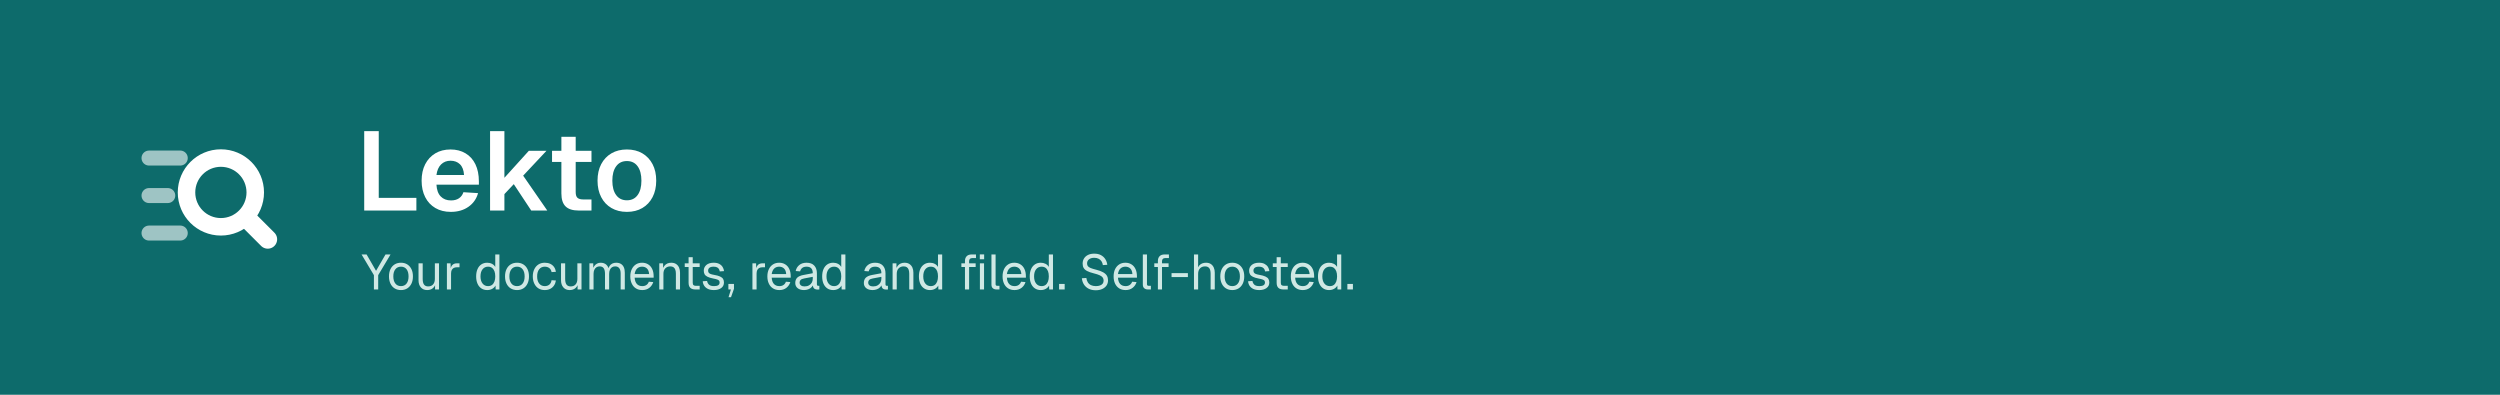
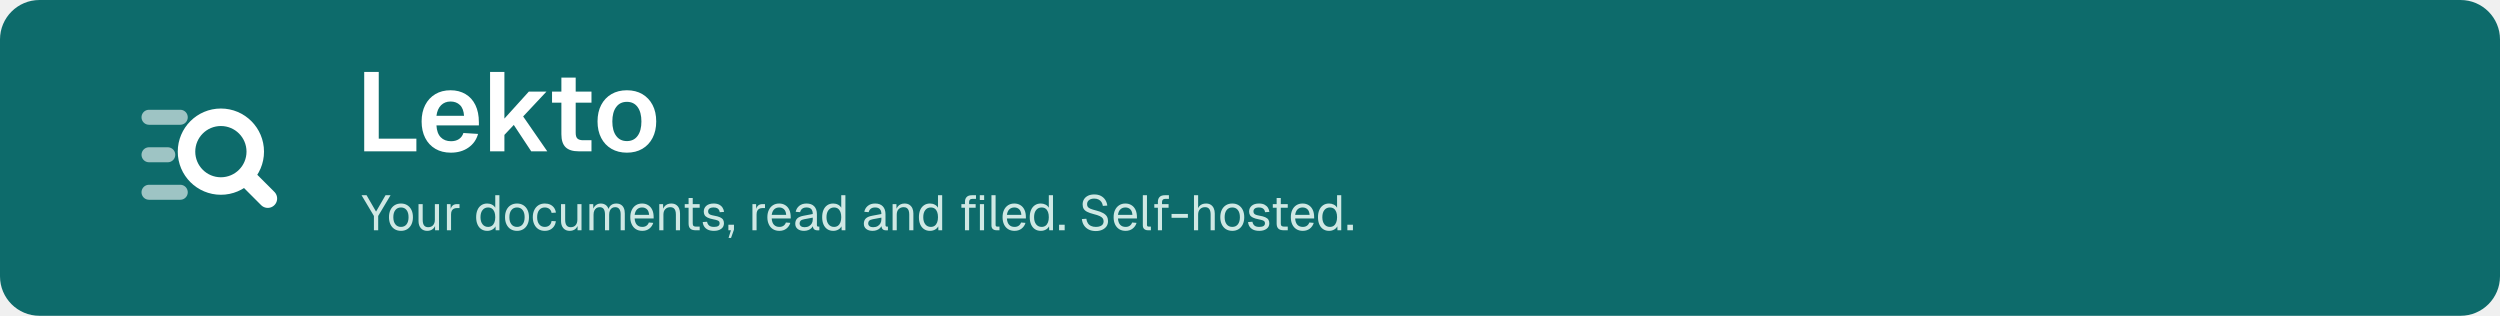
- <svg xmlns="http://www.w3.org/2000/svg" width="760" height="120" viewBox="0 0 760 120" role="img" aria-label="Lekto">
-   <rect width="760" height="120" fill="#0d6b6b" />
-   <g transform="translate(32 30) scale(1.9)" fill="none" stroke="#ffffff" stroke-linecap="round">
+ <svg xmlns="http://www.w3.org/2000/svg" width="760" height="96" viewBox="0 0 760 96" role="img" aria-label="Lekto">
+   <rect width="760" height="96" rx="12" fill="#0d6b6b" />
+   <g transform="translate(32 17.6) scale(1.9)" fill="none" stroke="#ffffff" stroke-linecap="round">
    <path d="M7 9.5H12M7 15.5H10M7 21.5H12" stroke-opacity="0.6" stroke-width="2.4" />
    <circle cx="18.5" cy="15" r="5.5" stroke-width="2.8" />
    <path d="M22.6 19.1L26 22.5" stroke-width="3" />
  </g>
-   <path fill="#ffffff" d="M110.72 64V39.86H115.14V62.63L112.74 60.15H126.58V64ZM137.06 64.41Q134.34 64.41 132.35 63.24Q130.35 62.07 129.26 59.93Q128.17 57.79 128.17 54.92Q128.17 52.05 129.26 49.93Q130.35 47.81 132.33 46.62Q134.3 45.44 136.97 45.44Q139.57 45.44 141.51 46.6Q143.46 47.75 144.52 49.93Q145.58 52.11 145.58 55.16V56.13H132.68Q132.81 58.53 133.99 59.73Q135.16 60.93 137.11 60.93Q138.57 60.93 139.53 60.28Q140.49 59.63 140.88 58.43L145.33 58.71Q144.6 61.34 142.4 62.87Q140.2 64.41 137.06 64.41ZM132.68 53.21H141.07Q140.93 51 139.82 49.93Q138.71 48.86 136.97 48.86Q135.23 48.86 134.09 49.98Q132.95 51.1 132.68 53.21ZM148.98 64V39.86H153.34V54.05L160.77 45.84H166.13L159.04 53.4L166.37 64H161.49L156.19 55.98L153.34 59.01V64ZM175.92 64Q173.21 64 171.94 62.75Q170.66 61.5 170.66 58.8V41.59H175.01V58.38Q175.01 59.66 175.56 60.14Q176.12 60.63 177.25 60.63H179.81V64ZM167.82 49.22V45.84H179.81V49.22ZM190.58 64.41Q187.89 64.41 185.88 63.24Q183.87 62.07 182.76 59.93Q181.65 57.79 181.65 54.92Q181.65 52.03 182.76 49.91Q183.87 47.79 185.88 46.61Q187.89 45.44 190.58 45.44Q193.27 45.44 195.27 46.61Q197.27 47.79 198.38 49.91Q199.49 52.03 199.49 54.92Q199.49 57.79 198.38 59.93Q197.27 62.07 195.27 63.24Q193.27 64.41 190.58 64.41ZM190.58 60.89Q192.68 60.89 193.83 59.31Q194.99 57.74 194.99 54.92Q194.99 52.12 193.83 50.54Q192.68 48.96 190.58 48.96Q188.48 48.96 187.32 50.54Q186.15 52.12 186.15 54.92Q186.15 57.74 187.32 59.31Q188.48 60.89 190.58 60.89Z" />
-   <path fill="#cfe8e4" d="M113.67 88V83.65L109.91 77.35H111.44L114.32 82.33L117.2 77.35H118.73L114.97 83.65V88ZM121.9 88.18Q120.8 88.18 119.97 87.67Q119.15 87.16 118.7 86.22Q118.25 85.28 118.25 84.03Q118.25 82.75 118.7 81.82Q119.15 80.89 119.97 80.38Q120.8 79.87 121.9 79.87Q122.99 79.87 123.81 80.38Q124.62 80.89 125.08 81.82Q125.53 82.75 125.53 84.03Q125.53 85.28 125.08 86.22Q124.62 87.16 123.81 87.67Q122.99 88.18 121.9 88.18ZM121.9 86.98Q122.99 86.98 123.6 86.19Q124.2 85.41 124.2 84.03Q124.2 82.64 123.6 81.86Q122.99 81.07 121.9 81.07Q120.8 81.07 120.19 81.86Q119.57 82.64 119.57 84.03Q119.57 85.41 120.19 86.19Q120.8 86.98 121.9 86.98ZM129.84 88.18Q128.66 88.18 127.95 87.38Q127.23 86.58 127.23 85.17V80.05H128.5V84.82Q128.5 85.97 128.91 86.52Q129.32 87.07 130.17 87.07Q131.12 87.07 131.66 86.46Q132.2 85.86 132.2 84.79V80.05H133.46V88H132.26V86.03L132.45 86.14Q132.22 87.11 131.54 87.65Q130.87 88.18 129.84 88.18ZM135.86 88V80.05H136.97L137.03 82.06L136.91 82.02Q137.06 81 137.56 80.52Q138.06 80.05 138.91 80.05H139.69V81.25H138.92Q138.32 81.25 137.92 81.47Q137.53 81.69 137.32 82.11Q137.12 82.54 137.12 83.2V88ZM148.12 88.18Q147.08 88.18 146.32 87.67Q145.56 87.16 145.16 86.23Q144.75 85.3 144.75 84.03Q144.75 82.75 145.16 81.82Q145.56 80.89 146.32 80.38Q147.08 79.87 148.12 79.87Q148.91 79.87 149.57 80.21Q150.23 80.55 150.56 81.16V77.35H151.82V88H150.68L150.63 86.8Q150.31 87.44 149.63 87.81Q148.95 88.18 148.12 88.18ZM148.37 86.98Q149.07 86.98 149.56 86.62Q150.05 86.26 150.31 85.59Q150.56 84.92 150.56 84.03Q150.56 83.09 150.31 82.44Q150.05 81.78 149.56 81.42Q149.07 81.07 148.37 81.07Q147.32 81.07 146.7 81.86Q146.07 82.64 146.07 84.03Q146.07 85.39 146.7 86.19Q147.32 86.98 148.37 86.98ZM157.18 88.18Q156.08 88.18 155.25 87.67Q154.43 87.16 153.98 86.22Q153.53 85.28 153.53 84.03Q153.53 82.75 153.98 81.82Q154.43 80.89 155.25 80.38Q156.08 79.87 157.18 79.87Q158.27 79.87 159.09 80.38Q159.91 80.89 160.36 81.82Q160.81 82.75 160.81 84.03Q160.81 85.28 160.36 86.22Q159.91 87.16 159.09 87.67Q158.27 88.18 157.18 88.18ZM157.18 86.98Q158.27 86.98 158.88 86.19Q159.49 85.41 159.49 84.03Q159.49 82.64 158.88 81.86Q158.27 81.07 157.18 81.07Q156.08 81.07 155.47 81.86Q154.85 82.64 154.85 84.03Q154.85 85.41 155.47 86.19Q156.08 86.98 157.18 86.98ZM165.62 88.18Q164.51 88.18 163.69 87.67Q162.88 87.16 162.43 86.22Q161.97 85.28 161.97 84.03Q161.97 82.77 162.43 81.84Q162.88 80.91 163.69 80.39Q164.51 79.87 165.62 79.87Q166.53 79.87 167.25 80.19Q167.96 80.52 168.41 81.13Q168.86 81.75 169 82.63L167.68 82.72Q167.54 81.92 166.99 81.5Q166.43 81.07 165.62 81.07Q164.53 81.07 163.91 81.86Q163.29 82.64 163.29 84.03Q163.29 85.41 163.91 86.19Q164.53 86.98 165.62 86.98Q166.43 86.98 166.99 86.53Q167.54 86.08 167.68 85.18L169 85.27Q168.86 86.16 168.41 86.81Q167.96 87.46 167.25 87.82Q166.53 88.18 165.62 88.18ZM173.16 88.18Q171.98 88.18 171.27 87.38Q170.55 86.58 170.55 85.17V80.05H171.81V84.82Q171.81 85.97 172.23 86.52Q172.64 87.07 173.49 87.07Q174.44 87.07 174.98 86.46Q175.52 85.86 175.52 84.79V80.05H176.78V88H175.58V86.03L175.77 86.14Q175.53 87.11 174.86 87.65Q174.19 88.18 173.16 88.18ZM179.18 88V80.05H180.34L180.38 82.06L180.2 82Q180.34 81.34 180.67 80.87Q181.01 80.39 181.51 80.13Q182 79.87 182.6 79.87Q183.64 79.87 184.29 80.44Q184.94 81.01 185.11 82.03L184.87 82.02Q184.99 81.33 185.31 80.85Q185.63 80.38 186.14 80.12Q186.65 79.87 187.31 79.87Q188.17 79.87 188.75 80.22Q189.34 80.58 189.64 81.25Q189.94 81.92 189.94 82.89V88H188.68V83.16Q188.68 82.08 188.25 81.53Q187.84 80.98 187.01 80.98Q186.46 80.98 186.04 81.25Q185.63 81.52 185.41 82.02Q185.18 82.53 185.18 83.25V88H183.92V83.25Q183.92 82.18 183.55 81.58Q183.17 80.98 182.29 80.98Q181.73 80.98 181.32 81.25Q180.91 81.52 180.67 82.03Q180.44 82.54 180.44 83.25V88ZM195.26 88.18Q194.13 88.18 193.32 87.67Q192.5 87.16 192.06 86.22Q191.61 85.28 191.61 84.03Q191.61 82.77 192.06 81.84Q192.5 80.91 193.3 80.39Q194.1 79.87 195.2 79.87Q196.23 79.87 197.03 80.36Q197.82 80.84 198.27 81.78Q198.71 82.7 198.71 84.04V84.42H192.93Q193.01 85.69 193.62 86.34Q194.22 86.98 195.26 86.98Q196.04 86.98 196.54 86.61Q197.04 86.25 197.24 85.64L198.59 85.75Q198.27 86.81 197.4 87.5Q196.52 88.18 195.26 88.18ZM192.93 83.31H197.33Q197.24 82.15 196.66 81.61Q196.08 81.07 195.2 81.07Q194.28 81.07 193.69 81.63Q193.1 82.19 192.93 83.31ZM200.42 88V80.05H201.57L201.62 82.08L201.47 81.94Q201.62 81.23 202 80.78Q202.37 80.32 202.9 80.09Q203.44 79.87 204.05 79.87Q204.97 79.87 205.56 80.28Q206.15 80.68 206.44 81.36Q206.73 82.05 206.73 82.89V88H205.47V83.25Q205.47 82.51 205.3 82.01Q205.13 81.5 204.75 81.24Q204.38 80.98 203.78 80.98Q202.87 80.98 202.27 81.56Q201.68 82.14 201.68 83.25V88ZM211.44 88Q210.36 88 209.85 87.5Q209.33 87.01 209.33 85.96V78.19H210.59V85.93Q210.59 86.47 210.83 86.68Q211.07 86.89 211.56 86.89H212.7V88ZM208.16 81.16V80.05H212.7V81.16ZM217.07 88.18Q215.97 88.18 215.23 87.84Q214.49 87.49 214.09 86.88Q213.69 86.28 213.63 85.5L214.95 85.41Q215.07 86.12 215.55 86.55Q216.02 86.98 217.07 86.98Q217.88 86.98 218.32 86.72Q218.76 86.45 218.76 85.87Q218.76 85.56 218.62 85.34Q218.48 85.14 218.06 84.98Q217.64 84.82 216.83 84.67Q215.72 84.46 215.09 84.14Q214.46 83.83 214.2 83.38Q213.95 82.93 213.95 82.3Q213.95 81.23 214.74 80.55Q215.53 79.87 216.97 79.87Q218.01 79.87 218.68 80.24Q219.35 80.61 219.69 81.19Q220.04 81.78 220.11 82.42L218.79 82.51Q218.76 82.14 218.57 81.81Q218.38 81.47 217.99 81.27Q217.59 81.07 216.94 81.07Q216.08 81.07 215.67 81.4Q215.27 81.73 215.27 82.24Q215.27 82.63 215.43 82.88Q215.59 83.12 215.98 83.28Q216.38 83.44 217.07 83.56Q218.24 83.75 218.9 84.06Q219.56 84.36 219.82 84.8Q220.08 85.24 220.08 85.87Q220.08 86.97 219.24 87.57Q218.39 88.18 217.07 88.18ZM221.48 90.34 222.2 88H221.43V86.31H223.13V87.79L222.23 90.34ZM228.74 88V80.05H229.85L229.91 82.06L229.79 82.02Q229.94 81 230.44 80.52Q230.94 80.05 231.78 80.05H232.56V81.25H231.8Q231.2 81.25 230.8 81.47Q230.41 81.69 230.2 82.11Q230 82.54 230 83.2V88ZM236.93 88.18Q235.81 88.18 234.99 87.67Q234.17 87.16 233.73 86.22Q233.28 85.28 233.28 84.03Q233.28 82.77 233.73 81.84Q234.17 80.91 234.97 80.39Q235.78 79.87 236.87 79.87Q237.91 79.87 238.7 80.36Q239.5 80.84 239.94 81.78Q240.38 82.7 240.38 84.04V84.42H234.6Q234.68 85.69 235.29 86.34Q235.9 86.98 236.93 86.98Q237.71 86.98 238.21 86.61Q238.72 86.25 238.91 85.64L240.26 85.75Q239.94 86.81 239.07 87.5Q238.19 88.18 236.93 88.18ZM234.6 83.31H239Q238.91 82.15 238.33 81.61Q237.75 81.07 236.87 81.07Q235.96 81.07 235.36 81.63Q234.77 82.19 234.6 83.31ZM244.44 88.18Q243.22 88.18 242.49 87.61Q241.76 87.04 241.76 86.02Q241.76 85 242.36 84.41Q242.96 83.83 244.26 83.59L247.08 83.06Q247.08 82.06 246.61 81.56Q246.14 81.07 245.19 81.07Q244.37 81.07 243.89 81.44Q243.41 81.81 243.23 82.5L241.89 82.39Q242.12 81.27 242.98 80.57Q243.84 79.87 245.19 79.87Q246.72 79.87 247.53 80.73Q248.34 81.59 248.34 83.11V86.39Q248.34 86.67 248.44 86.78Q248.54 86.89 248.76 86.89H249.08V88Q249.02 88.02 248.88 88.02Q248.75 88.03 248.6 88.03Q248.06 88.03 247.72 87.86Q247.38 87.69 247.23 87.32Q247.08 86.95 247.08 86.35L247.23 86.38Q247.13 86.89 246.72 87.3Q246.32 87.72 245.72 87.95Q245.12 88.18 244.44 88.18ZM244.56 87.07Q245.36 87.07 245.92 86.76Q246.48 86.45 246.78 85.92Q247.08 85.39 247.08 84.73V84.16L244.5 84.64Q243.69 84.79 243.39 85.1Q243.08 85.41 243.08 85.9Q243.08 86.45 243.48 86.76Q243.88 87.07 244.56 87.07ZM253.3 88.18Q252.26 88.18 251.5 87.67Q250.75 87.16 250.34 86.23Q249.94 85.3 249.94 84.03Q249.94 82.75 250.34 81.82Q250.75 80.89 251.5 80.38Q252.26 79.87 253.3 79.87Q254.09 79.87 254.75 80.21Q255.41 80.55 255.74 81.16V77.35H257V88H255.86L255.81 86.8Q255.49 87.44 254.81 87.81Q254.13 88.18 253.3 88.18ZM253.55 86.98Q254.25 86.98 254.74 86.62Q255.23 86.26 255.49 85.59Q255.74 84.92 255.74 84.03Q255.74 83.09 255.49 82.44Q255.23 81.78 254.74 81.42Q254.25 81.07 253.55 81.07Q252.5 81.07 251.88 81.86Q251.25 82.64 251.25 84.03Q251.25 85.39 251.88 86.19Q252.5 86.98 253.55 86.98ZM265.3 88.18Q264.06 88.18 263.34 87.61Q262.61 87.04 262.61 86.02Q262.61 85 263.21 84.41Q263.81 83.83 265.12 83.59L267.94 83.06Q267.94 82.06 267.46 81.56Q266.99 81.07 266.05 81.07Q265.22 81.07 264.74 81.44Q264.26 81.81 264.08 82.5L262.75 82.39Q262.97 81.27 263.83 80.57Q264.69 79.87 266.05 79.87Q267.57 79.87 268.38 80.73Q269.19 81.59 269.19 83.11V86.39Q269.19 86.67 269.29 86.78Q269.39 86.89 269.62 86.89H269.93V88Q269.87 88.02 269.74 88.02Q269.6 88.03 269.45 88.03Q268.91 88.03 268.57 87.86Q268.24 87.69 268.09 87.32Q267.94 86.95 267.94 86.35L268.08 86.38Q267.98 86.89 267.57 87.3Q267.17 87.72 266.57 87.95Q265.97 88.18 265.3 88.18ZM265.41 87.07Q266.21 87.07 266.77 86.76Q267.33 86.45 267.63 85.92Q267.94 85.39 267.94 84.73V84.16L265.35 84.64Q264.55 84.79 264.24 85.1Q263.93 85.41 263.93 85.9Q263.93 86.45 264.33 86.76Q264.72 87.07 265.41 87.07ZM271.35 88V80.05H272.51L272.55 82.08L272.4 81.94Q272.55 81.23 272.93 80.78Q273.3 80.32 273.84 80.09Q274.37 79.87 274.98 79.87Q275.9 79.87 276.49 80.28Q277.08 80.68 277.38 81.36Q277.67 82.05 277.67 82.89V88H276.41V83.25Q276.41 82.51 276.24 82.01Q276.06 81.5 275.69 81.24Q275.31 80.98 274.71 80.98Q273.8 80.98 273.21 81.56Q272.61 82.14 272.61 83.25V88ZM282.71 88.18Q281.68 88.18 280.92 87.67Q280.16 87.16 279.75 86.23Q279.35 85.3 279.35 84.03Q279.35 82.75 279.75 81.82Q280.16 80.89 280.92 80.38Q281.68 79.87 282.71 79.87Q283.5 79.87 284.16 80.21Q284.82 80.55 285.15 81.16V77.35H286.42V88H285.27L285.23 86.8Q284.9 87.44 284.23 87.81Q283.55 88.18 282.71 88.18ZM282.96 86.98Q283.67 86.98 284.16 86.62Q284.64 86.26 284.9 85.59Q285.15 84.92 285.15 84.03Q285.15 83.09 284.9 82.44Q284.64 81.78 284.16 81.42Q283.67 81.07 282.96 81.07Q281.92 81.07 281.29 81.86Q280.67 82.64 280.67 84.03Q280.67 85.39 281.29 86.19Q281.92 86.98 282.96 86.98ZM293.35 88V79.33Q293.35 78.44 293.86 77.9Q294.37 77.35 295.44 77.35H296.7V78.46H295.54Q295.07 78.46 294.84 78.72Q294.61 78.97 294.61 79.42V88ZM292.26 81.16V80.05H296.6V81.16ZM297.89 88V80.05H299.15V88ZM297.86 78.81V77.34H299.18V78.81ZM302.96 88Q302.27 88 301.83 87.64Q301.4 87.28 301.4 86.5V77.35H302.66V86.39Q302.66 86.64 302.79 86.76Q302.91 86.89 303.15 86.89H303.84V88ZM308.42 88.18Q307.3 88.18 306.48 87.67Q305.66 87.16 305.22 86.22Q304.78 85.28 304.78 84.03Q304.78 82.77 305.22 81.84Q305.66 80.91 306.46 80.39Q307.26 79.87 308.36 79.87Q309.39 79.87 310.19 80.36Q310.99 80.84 311.43 81.78Q311.87 82.7 311.87 84.04V84.42H306.1Q306.17 85.69 306.78 86.34Q307.38 86.98 308.42 86.98Q309.2 86.98 309.7 86.61Q310.2 86.25 310.4 85.64L311.75 85.75Q311.44 86.81 310.56 87.5Q309.68 88.18 308.42 88.18ZM306.1 83.31H310.49Q310.4 82.15 309.82 81.61Q309.25 81.07 308.36 81.07Q307.44 81.07 306.85 81.63Q306.26 82.19 306.1 83.31ZM316.4 88.18Q315.37 88.18 314.61 87.67Q313.85 87.16 313.45 86.23Q313.04 85.3 313.04 84.03Q313.04 82.75 313.45 81.82Q313.85 80.89 314.61 80.38Q315.37 79.87 316.4 79.87Q317.19 79.87 317.86 80.21Q318.51 80.55 318.84 81.16V77.35H320.11V88H318.96L318.92 86.8Q318.59 87.44 317.91 87.81Q317.24 88.18 316.4 88.18ZM316.65 86.98Q317.36 86.98 317.85 86.62Q318.33 86.26 318.59 85.59Q318.84 84.92 318.84 84.03Q318.84 83.09 318.59 82.44Q318.33 81.78 317.85 81.42Q317.36 81.07 316.65 81.07Q315.61 81.07 314.98 81.86Q314.36 82.64 314.36 84.03Q314.36 85.39 314.98 86.19Q315.61 86.98 316.65 86.98ZM321.96 88V86.31H323.66V88ZM333.11 88.24Q331.88 88.24 330.97 87.78Q330.05 87.31 329.52 86.49Q328.99 85.67 328.89 84.59L330.25 84.5Q330.35 85.3 330.71 85.85Q331.07 86.41 331.68 86.69Q332.28 86.98 333.14 86.98Q333.89 86.98 334.41 86.78Q334.94 86.59 335.22 86.22Q335.5 85.84 335.5 85.3Q335.5 84.81 335.26 84.42Q335.03 84.04 334.38 83.72Q333.72 83.39 332.45 83.08Q331.22 82.77 330.49 82.39Q329.76 82.02 329.44 81.47Q329.12 80.94 329.12 80.14Q329.12 79.24 329.55 78.56Q329.97 77.88 330.77 77.49Q331.56 77.11 332.66 77.11Q333.83 77.11 334.67 77.55Q335.51 78 336 78.76Q336.5 79.53 336.62 80.5L335.27 80.59Q335.18 79.94 334.86 79.44Q334.53 78.94 333.98 78.66Q333.43 78.37 332.63 78.37Q331.64 78.37 331.05 78.84Q330.47 79.31 330.47 80.08Q330.47 80.58 330.7 80.9Q330.94 81.22 331.53 81.47Q332.13 81.72 333.26 82Q334.59 82.33 335.38 82.79Q336.17 83.25 336.51 83.84Q336.84 84.44 336.84 85.21Q336.84 86.14 336.37 86.82Q335.88 87.5 335.04 87.87Q334.2 88.24 333.11 88.24ZM342.19 88.18Q341.06 88.18 340.24 87.67Q339.43 87.16 338.98 86.22Q338.54 85.28 338.54 84.03Q338.54 82.77 338.98 81.84Q339.43 80.91 340.23 80.39Q341.03 79.87 342.12 79.87Q343.16 79.87 343.95 80.36Q344.75 80.84 345.19 81.78Q345.63 82.7 345.63 84.04V84.42H339.86Q339.94 85.69 340.54 86.34Q341.15 86.98 342.19 86.98Q342.96 86.98 343.47 86.61Q343.97 86.25 344.17 85.64L345.51 85.75Q345.2 86.81 344.32 87.5Q343.44 88.18 342.19 88.18ZM339.86 83.31H344.25Q344.17 82.15 343.59 81.61Q343.01 81.07 342.12 81.07Q341.21 81.07 340.62 81.63Q340.02 82.19 339.86 83.31ZM348.98 88Q348.29 88 347.86 87.64Q347.42 87.28 347.42 86.5V77.35H348.68V86.39Q348.68 86.64 348.81 86.76Q348.94 86.89 349.18 86.89H349.87V88ZM352 88V79.33Q352 78.44 352.5 77.9Q353.01 77.35 354.09 77.35H355.35V78.46H354.19Q353.72 78.46 353.49 78.72Q353.25 78.97 353.25 79.42V88ZM350.91 81.16V80.05H355.25V81.16ZM356.15 84.22V83.03H361.12V84.22ZM362.97 88V77.35H364.23V81.81L364.08 81.78Q364.23 81.11 364.59 80.69Q364.95 80.28 365.48 80.07Q366 79.87 366.63 79.87Q367.49 79.87 368.08 80.25Q368.67 80.64 368.98 81.32Q369.29 82 369.29 82.89V88H368.03V83.25Q368.03 82.09 367.62 81.53Q367.2 80.98 366.36 80.98Q365.4 80.98 364.82 81.56Q364.23 82.15 364.23 83.26V88ZM374.62 88.18Q373.52 88.18 372.69 87.67Q371.87 87.16 371.42 86.22Q370.97 85.28 370.97 84.03Q370.97 82.75 371.42 81.82Q371.87 80.89 372.69 80.38Q373.52 79.87 374.62 79.87Q375.71 79.87 376.53 80.38Q377.35 80.89 377.8 81.82Q378.25 82.75 378.25 84.03Q378.25 85.28 377.8 86.22Q377.35 87.16 376.53 87.67Q375.71 88.18 374.62 88.18ZM374.62 86.98Q375.71 86.98 376.32 86.19Q376.93 85.41 376.93 84.03Q376.93 82.64 376.32 81.86Q375.71 81.07 374.62 81.07Q373.52 81.07 372.9 81.86Q372.29 82.64 372.29 84.03Q372.29 85.41 372.9 86.19Q373.52 86.98 374.62 86.98ZM382.85 88.18Q381.75 88.18 381.01 87.84Q380.27 87.49 379.87 86.88Q379.48 86.28 379.42 85.5L380.74 85.41Q380.86 86.12 381.33 86.55Q381.8 86.98 382.85 86.98Q383.66 86.98 384.1 86.72Q384.55 86.45 384.55 85.87Q384.55 85.56 384.4 85.34Q384.26 85.14 383.84 84.98Q383.42 84.82 382.61 84.67Q381.5 84.46 380.87 84.14Q380.24 83.83 379.99 83.38Q379.73 82.93 379.73 82.3Q379.73 81.23 380.52 80.55Q381.31 79.87 382.75 79.87Q383.8 79.87 384.46 80.24Q385.13 80.61 385.48 81.19Q385.82 81.78 385.89 82.42L384.57 82.51Q384.55 82.14 384.35 81.81Q384.15 81.47 383.76 81.27Q383.38 81.07 382.71 81.07Q381.86 81.07 381.46 81.4Q381.05 81.73 381.05 82.24Q381.05 82.63 381.21 82.88Q381.37 83.12 381.76 83.28Q382.16 83.44 382.85 83.56Q384.02 83.75 384.68 84.06Q385.34 84.36 385.6 84.8Q385.87 85.24 385.87 85.87Q385.87 86.97 385.02 87.57Q384.17 88.18 382.85 88.18ZM390.22 88Q389.13 88 388.62 87.5Q388.1 87.01 388.1 85.96V78.19H389.36V85.93Q389.36 86.47 389.6 86.68Q389.84 86.89 390.34 86.89H391.48V88ZM386.93 81.16V80.05H391.48V81.16ZM396.05 88.18Q394.93 88.18 394.11 87.67Q393.29 87.16 392.85 86.22Q392.41 85.28 392.41 84.03Q392.41 82.77 392.85 81.84Q393.29 80.91 394.09 80.39Q394.89 79.87 395.99 79.87Q397.02 79.87 397.82 80.36Q398.62 80.84 399.06 81.78Q399.5 82.7 399.5 84.04V84.42H393.73Q393.8 85.69 394.41 86.34Q395.01 86.98 396.05 86.98Q396.83 86.98 397.33 86.61Q397.83 86.25 398.03 85.64L399.38 85.75Q399.06 86.81 398.19 87.5Q397.31 88.18 396.05 88.18ZM393.73 83.31H398.12Q398.03 82.15 397.45 81.61Q396.88 81.07 395.99 81.07Q395.07 81.07 394.48 81.63Q393.89 82.19 393.73 83.31ZM404.03 88.18Q403 88.18 402.24 87.67Q401.48 87.16 401.08 86.23Q400.67 85.3 400.67 84.03Q400.67 82.75 401.08 81.82Q401.48 80.89 402.24 80.38Q403 79.87 404.03 79.87Q404.82 79.87 405.49 80.21Q406.14 80.55 406.47 81.16V77.35H407.74V88H406.59L406.55 86.8Q406.22 87.44 405.54 87.81Q404.87 88.18 404.03 88.18ZM404.28 86.98Q404.99 86.98 405.48 86.62Q405.96 86.26 406.22 85.59Q406.47 84.92 406.47 84.03Q406.47 83.09 406.22 82.44Q405.96 81.78 405.48 81.42Q404.99 81.07 404.28 81.07Q403.24 81.07 402.61 81.86Q401.99 82.64 401.99 84.03Q401.99 85.39 402.61 86.19Q403.24 86.98 404.28 86.98ZM409.6 88V86.31H411.29V88Z" />
+   <path fill="#ffffff" d="M110.72 46V21.86H115.14V44.63L112.74 42.15H126.58V46ZM137.06 46.41Q134.34 46.41 132.35 45.24Q130.35 44.07 129.26 41.93Q128.17 39.79 128.17 36.92Q128.17 34.05 129.26 31.93Q130.35 29.81 132.33 28.62Q134.3 27.44 136.97 27.44Q139.57 27.44 141.51 28.6Q143.46 29.75 144.52 31.93Q145.58 34.11 145.58 37.16V38.13H132.68Q132.81 40.53 133.99 41.73Q135.16 42.93 137.11 42.93Q138.57 42.93 139.53 42.28Q140.49 41.63 140.88 40.43L145.33 40.71Q144.6 43.34 142.4 44.87Q140.2 46.41 137.06 46.41ZM132.68 35.21H141.07Q140.93 33 139.82 31.93Q138.71 30.86 136.97 30.86Q135.23 30.86 134.09 31.98Q132.95 33.1 132.68 35.21ZM148.98 46V21.86H153.34V36.05L160.77 27.84H166.13L159.04 35.4L166.37 46H161.49L156.19 37.98L153.34 41.01V46ZM175.92 46Q173.21 46 171.94 44.75Q170.66 43.5 170.66 40.8V23.59H175.01V40.38Q175.01 41.66 175.56 42.14Q176.12 42.63 177.25 42.63H179.81V46ZM167.82 31.22V27.84H179.81V31.22ZM190.58 46.41Q187.89 46.41 185.88 45.24Q183.87 44.07 182.76 41.93Q181.65 39.79 181.65 36.92Q181.65 34.03 182.76 31.91Q183.87 29.79 185.88 28.61Q187.89 27.44 190.58 27.44Q193.27 27.44 195.27 28.61Q197.27 29.79 198.38 31.91Q199.49 34.03 199.49 36.92Q199.49 39.79 198.38 41.93Q197.27 44.07 195.27 45.24Q193.27 46.41 190.58 46.41ZM190.58 42.89Q192.68 42.89 193.83 41.31Q194.99 39.74 194.99 36.92Q194.99 34.12 193.83 32.54Q192.68 30.96 190.58 30.96Q188.48 30.96 187.32 32.54Q186.15 34.12 186.15 36.92Q186.15 39.74 187.32 41.31Q188.48 42.89 190.58 42.89Z" />
+   <path fill="#cfe8e4" d="M113.67 70V65.65L109.91 59.35H111.44L114.32 64.33L117.2 59.35H118.73L114.97 65.65V70ZM121.9 70.18Q120.8 70.18 119.97 69.67Q119.15 69.16 118.7 68.22Q118.25 67.28 118.25 66.03Q118.25 64.75 118.7 63.82Q119.15 62.89 119.97 62.38Q120.8 61.87 121.9 61.87Q122.99 61.87 123.81 62.38Q124.62 62.89 125.08 63.82Q125.53 64.75 125.53 66.03Q125.53 67.28 125.08 68.22Q124.62 69.16 123.81 69.67Q122.99 70.18 121.9 70.18ZM121.9 68.98Q122.99 68.98 123.6 68.19Q124.2 67.41 124.2 66.03Q124.2 64.64 123.6 63.86Q122.99 63.07 121.9 63.07Q120.8 63.07 120.19 63.86Q119.57 64.64 119.57 66.03Q119.57 67.41 120.19 68.19Q120.8 68.98 121.9 68.98ZM129.84 70.18Q128.66 70.18 127.95 69.38Q127.23 68.58 127.23 67.17V62.05H128.5V66.82Q128.5 67.97 128.91 68.52Q129.32 69.07 130.17 69.07Q131.12 69.07 131.66 68.46Q132.2 67.86 132.2 66.79V62.05H133.46V70H132.26V68.03L132.45 68.14Q132.22 69.11 131.54 69.65Q130.87 70.18 129.84 70.18ZM135.86 70V62.05H136.97L137.03 64.06L136.91 64.02Q137.06 62.99 137.56 62.52Q138.06 62.05 138.91 62.05H139.69V63.25H138.92Q138.32 63.25 137.92 63.47Q137.53 63.69 137.32 64.11Q137.12 64.54 137.12 65.2V70ZM148.12 70.18Q147.08 70.18 146.32 69.67Q145.56 69.16 145.16 68.23Q144.75 67.3 144.75 66.03Q144.75 64.75 145.16 63.82Q145.56 62.89 146.32 62.38Q147.08 61.87 148.12 61.87Q148.91 61.87 149.57 62.21Q150.23 62.55 150.56 63.16V59.35H151.82V70H150.68L150.63 68.8Q150.31 69.44 149.63 69.81Q148.95 70.18 148.12 70.18ZM148.37 68.98Q149.07 68.98 149.56 68.62Q150.05 68.26 150.31 67.59Q150.56 66.92 150.56 66.03Q150.56 65.09 150.31 64.44Q150.05 63.77 149.56 63.42Q149.07 63.07 148.37 63.07Q147.32 63.07 146.7 63.86Q146.07 64.64 146.07 66.03Q146.07 67.39 146.7 68.19Q147.32 68.98 148.37 68.98ZM157.18 70.18Q156.08 70.18 155.25 69.67Q154.43 69.16 153.98 68.22Q153.53 67.28 153.53 66.03Q153.53 64.75 153.98 63.82Q154.43 62.89 155.25 62.38Q156.08 61.87 157.18 61.87Q158.27 61.87 159.09 62.38Q159.91 62.89 160.36 63.82Q160.81 64.75 160.81 66.03Q160.81 67.28 160.36 68.22Q159.91 69.16 159.09 69.67Q158.27 70.18 157.18 70.18ZM157.18 68.98Q158.27 68.98 158.88 68.19Q159.49 67.41 159.49 66.03Q159.49 64.64 158.88 63.86Q158.27 63.07 157.18 63.07Q156.08 63.07 155.47 63.86Q154.85 64.64 154.85 66.03Q154.85 67.41 155.47 68.19Q156.08 68.98 157.18 68.98ZM165.62 70.18Q164.51 70.18 163.69 69.67Q162.88 69.16 162.43 68.22Q161.97 67.28 161.97 66.03Q161.97 64.77 162.43 63.84Q162.88 62.91 163.69 62.39Q164.51 61.87 165.62 61.87Q166.53 61.87 167.25 62.19Q167.96 62.52 168.41 63.13Q168.86 63.74 169 64.63L167.68 64.72Q167.54 63.92 166.99 63.5Q166.43 63.07 165.62 63.07Q164.53 63.07 163.91 63.86Q163.29 64.64 163.29 66.03Q163.29 67.41 163.91 68.19Q164.53 68.98 165.62 68.98Q166.43 68.98 166.99 68.53Q167.54 68.08 167.68 67.18L169 67.27Q168.86 68.16 168.41 68.81Q167.96 69.46 167.25 69.82Q166.53 70.18 165.62 70.18ZM173.16 70.18Q171.98 70.18 171.27 69.38Q170.55 68.58 170.55 67.17V62.05H171.81V66.82Q171.81 67.97 172.23 68.52Q172.64 69.07 173.49 69.07Q174.44 69.07 174.98 68.46Q175.52 67.86 175.52 66.79V62.05H176.78V70H175.58V68.03L175.77 68.14Q175.53 69.11 174.86 69.65Q174.19 70.18 173.16 70.18ZM179.18 70V62.05H180.34L180.38 64.06L180.2 64Q180.34 63.34 180.67 62.87Q181.01 62.4 181.51 62.13Q182 61.87 182.6 61.87Q183.64 61.87 184.29 62.44Q184.94 63.01 185.11 64.03L184.87 64.02Q184.99 63.33 185.31 62.85Q185.63 62.38 186.14 62.12Q186.65 61.87 187.31 61.87Q188.17 61.87 188.75 62.22Q189.34 62.58 189.64 63.25Q189.94 63.92 189.94 64.89V70H188.68V65.16Q188.68 64.08 188.25 63.53Q187.84 62.98 187.01 62.98Q186.46 62.98 186.04 63.25Q185.63 63.52 185.41 64.02Q185.18 64.53 185.18 65.25V70H183.92V65.25Q183.92 64.18 183.55 63.58Q183.17 62.98 182.29 62.98Q181.73 62.98 181.32 63.25Q180.91 63.52 180.67 64.03Q180.44 64.54 180.44 65.25V70ZM195.26 70.18Q194.13 70.18 193.32 69.67Q192.5 69.16 192.06 68.22Q191.61 67.28 191.61 66.03Q191.61 64.77 192.06 63.84Q192.5 62.91 193.3 62.39Q194.1 61.87 195.2 61.87Q196.23 61.87 197.03 62.36Q197.82 62.84 198.27 63.77Q198.71 64.7 198.71 66.04V66.42H192.93Q193.01 67.69 193.62 68.34Q194.22 68.98 195.26 68.98Q196.04 68.98 196.54 68.61Q197.04 68.25 197.24 67.64L198.59 67.75Q198.27 68.81 197.4 69.5Q196.52 70.18 195.26 70.18ZM192.93 65.31H197.33Q197.24 64.15 196.66 63.61Q196.08 63.07 195.2 63.07Q194.28 63.07 193.69 63.63Q193.1 64.19 192.93 65.31ZM200.42 70V62.05H201.57L201.62 64.08L201.47 63.94Q201.62 63.23 202 62.78Q202.37 62.32 202.9 62.09Q203.44 61.87 204.05 61.87Q204.97 61.87 205.56 62.28Q206.15 62.68 206.44 63.36Q206.73 64.05 206.73 64.89V70H205.47V65.25Q205.47 64.51 205.3 64.01Q205.13 63.51 204.75 63.24Q204.38 62.98 203.78 62.98Q202.87 62.98 202.27 63.56Q201.68 64.14 201.68 65.25V70ZM211.44 70Q210.36 70 209.85 69.5Q209.33 69.01 209.33 67.96V60.19H210.59V67.93Q210.59 68.47 210.83 68.68Q211.07 68.89 211.56 68.89H212.7V70ZM208.16 63.16V62.05H212.7V63.16ZM217.07 70.18Q215.97 70.18 215.23 69.84Q214.49 69.49 214.09 68.88Q213.69 68.28 213.63 67.5L214.95 67.41Q215.07 68.12 215.55 68.55Q216.02 68.98 217.07 68.98Q217.88 68.98 218.32 68.72Q218.76 68.45 218.76 67.87Q218.76 67.56 218.62 67.34Q218.48 67.14 218.06 66.98Q217.64 66.82 216.83 66.67Q215.72 66.46 215.09 66.14Q214.46 65.83 214.2 65.38Q213.95 64.93 213.95 64.3Q213.95 63.23 214.74 62.55Q215.53 61.87 216.97 61.87Q218.01 61.87 218.68 62.24Q219.35 62.61 219.69 63.19Q220.04 63.77 220.11 64.42L218.79 64.51Q218.76 64.14 218.57 63.81Q218.38 63.48 217.99 63.27Q217.59 63.07 216.94 63.07Q216.08 63.07 215.67 63.4Q215.27 63.73 215.27 64.24Q215.27 64.63 215.43 64.88Q215.59 65.12 215.98 65.28Q216.38 65.44 217.07 65.56Q218.24 65.75 218.9 66.06Q219.56 66.36 219.82 66.8Q220.08 67.24 220.08 67.87Q220.08 68.97 219.24 69.57Q218.39 70.18 217.07 70.18ZM221.48 72.34 222.2 70H221.43V68.31H223.13V69.79L222.23 72.34ZM228.74 70V62.05H229.85L229.91 64.06L229.79 64.02Q229.94 62.99 230.44 62.52Q230.94 62.05 231.78 62.05H232.56V63.25H231.8Q231.2 63.25 230.8 63.47Q230.41 63.69 230.2 64.11Q230 64.54 230 65.2V70ZM236.93 70.18Q235.81 70.18 234.99 69.67Q234.17 69.16 233.73 68.22Q233.28 67.28 233.28 66.03Q233.28 64.77 233.73 63.84Q234.17 62.91 234.97 62.39Q235.78 61.87 236.87 61.87Q237.91 61.87 238.7 62.36Q239.5 62.84 239.94 63.77Q240.38 64.7 240.38 66.04V66.42H234.6Q234.68 67.69 235.29 68.34Q235.9 68.98 236.93 68.98Q237.71 68.98 238.21 68.61Q238.72 68.25 238.91 67.64L240.26 67.75Q239.94 68.81 239.07 69.5Q238.19 70.18 236.93 70.18ZM234.6 65.31H239Q238.91 64.15 238.33 63.61Q237.75 63.07 236.87 63.07Q235.96 63.07 235.36 63.63Q234.77 64.19 234.6 65.31ZM244.44 70.18Q243.22 70.18 242.49 69.61Q241.76 69.04 241.76 68.02Q241.76 67 242.36 66.41Q242.96 65.83 244.26 65.59L247.08 65.06Q247.08 64.06 246.61 63.56Q246.14 63.07 245.19 63.07Q244.37 63.07 243.89 63.44Q243.41 63.8 243.23 64.5L241.89 64.39Q242.12 63.27 242.98 62.57Q243.84 61.87 245.19 61.87Q246.72 61.87 247.53 62.73Q248.34 63.59 248.34 65.11V68.39Q248.34 68.67 248.44 68.78Q248.54 68.89 248.76 68.89H249.08V70Q249.02 70.02 248.88 70.02Q248.75 70.03 248.6 70.03Q248.06 70.03 247.72 69.86Q247.38 69.69 247.23 69.32Q247.08 68.95 247.08 68.35L247.23 68.38Q247.13 68.89 246.72 69.3Q246.32 69.72 245.72 69.95Q245.12 70.18 244.44 70.18ZM244.56 69.07Q245.36 69.07 245.92 68.76Q246.48 68.45 246.78 67.92Q247.08 67.39 247.08 66.73V66.16L244.5 66.64Q243.69 66.79 243.39 67.1Q243.08 67.41 243.08 67.9Q243.08 68.45 243.48 68.76Q243.88 69.07 244.56 69.07ZM253.3 70.18Q252.26 70.18 251.5 69.67Q250.75 69.16 250.34 68.23Q249.94 67.3 249.94 66.03Q249.94 64.75 250.34 63.82Q250.75 62.89 251.5 62.38Q252.26 61.87 253.3 61.87Q254.09 61.87 254.75 62.21Q255.41 62.55 255.74 63.16V59.35H257V70H255.86L255.81 68.8Q255.49 69.44 254.81 69.81Q254.13 70.18 253.3 70.18ZM253.55 68.98Q254.25 68.98 254.74 68.62Q255.23 68.26 255.49 67.59Q255.74 66.92 255.74 66.03Q255.74 65.09 255.49 64.44Q255.23 63.77 254.74 63.42Q254.25 63.07 253.55 63.07Q252.5 63.07 251.88 63.86Q251.25 64.64 251.25 66.03Q251.25 67.39 251.88 68.19Q252.5 68.98 253.55 68.98ZM265.3 70.18Q264.06 70.18 263.34 69.61Q262.61 69.04 262.61 68.02Q262.61 67 263.21 66.41Q263.81 65.83 265.12 65.59L267.94 65.06Q267.94 64.06 267.46 63.56Q266.99 63.07 266.05 63.07Q265.22 63.07 264.74 63.44Q264.26 63.8 264.08 64.5L262.75 64.39Q262.97 63.27 263.83 62.57Q264.69 61.87 266.05 61.87Q267.57 61.87 268.38 62.73Q269.19 63.59 269.19 65.11V68.39Q269.19 68.67 269.29 68.78Q269.39 68.89 269.62 68.89H269.93V70Q269.87 70.02 269.74 70.02Q269.6 70.03 269.45 70.03Q268.91 70.03 268.57 69.86Q268.24 69.69 268.09 69.32Q267.94 68.95 267.94 68.35L268.08 68.38Q267.98 68.89 267.57 69.3Q267.17 69.72 266.57 69.95Q265.97 70.18 265.3 70.18ZM265.41 69.07Q266.21 69.07 266.77 68.76Q267.33 68.45 267.63 67.92Q267.94 67.39 267.94 66.73V66.16L265.35 66.64Q264.55 66.79 264.24 67.1Q263.93 67.41 263.93 67.9Q263.93 68.45 264.33 68.76Q264.72 69.07 265.41 69.07ZM271.35 70V62.05H272.51L272.55 64.08L272.4 63.94Q272.55 63.23 272.93 62.78Q273.3 62.32 273.84 62.09Q274.37 61.87 274.98 61.87Q275.9 61.87 276.49 62.28Q277.08 62.68 277.38 63.36Q277.67 64.05 277.67 64.89V70H276.41V65.25Q276.41 64.51 276.24 64.01Q276.06 63.51 275.69 63.24Q275.31 62.98 274.71 62.98Q273.8 62.98 273.21 63.56Q272.61 64.14 272.61 65.25V70ZM282.71 70.18Q281.68 70.18 280.92 69.67Q280.16 69.16 279.75 68.23Q279.35 67.3 279.35 66.03Q279.35 64.75 279.75 63.82Q280.16 62.89 280.92 62.38Q281.68 61.87 282.71 61.87Q283.5 61.87 284.16 62.21Q284.82 62.55 285.15 63.16V59.35H286.42V70H285.27L285.23 68.8Q284.9 69.44 284.23 69.81Q283.55 70.18 282.71 70.18ZM282.96 68.98Q283.67 68.98 284.16 68.62Q284.64 68.26 284.9 67.59Q285.15 66.92 285.15 66.03Q285.15 65.09 284.9 64.44Q284.64 63.77 284.16 63.42Q283.67 63.07 282.96 63.07Q281.92 63.07 281.29 63.86Q280.67 64.64 280.67 66.03Q280.67 67.39 281.29 68.19Q281.92 68.98 282.96 68.98ZM293.35 70V61.33Q293.35 60.45 293.86 59.9Q294.37 59.35 295.44 59.35H296.7V60.46H295.54Q295.07 60.46 294.84 60.72Q294.61 60.97 294.61 61.42V70ZM292.26 63.16V62.05H296.6V63.16ZM297.89 70V62.05H299.15V70ZM297.86 60.8V59.34H299.18V60.8ZM302.96 70Q302.27 70 301.83 69.64Q301.4 69.28 301.4 68.5V59.35H302.66V68.39Q302.66 68.64 302.79 68.76Q302.91 68.89 303.15 68.89H303.84V70ZM308.42 70.18Q307.3 70.18 306.48 69.67Q305.66 69.16 305.22 68.22Q304.78 67.28 304.78 66.03Q304.78 64.77 305.22 63.84Q305.66 62.91 306.46 62.39Q307.26 61.87 308.36 61.87Q309.39 61.87 310.19 62.36Q310.99 62.84 311.43 63.77Q311.87 64.7 311.87 66.04V66.42H306.1Q306.17 67.69 306.78 68.34Q307.38 68.98 308.42 68.98Q309.2 68.98 309.7 68.61Q310.2 68.25 310.4 67.64L311.75 67.75Q311.44 68.81 310.56 69.5Q309.68 70.18 308.42 70.18ZM306.1 65.31H310.49Q310.4 64.15 309.82 63.61Q309.25 63.07 308.36 63.07Q307.44 63.07 306.85 63.63Q306.26 64.19 306.1 65.31ZM316.4 70.18Q315.37 70.18 314.61 69.67Q313.85 69.16 313.45 68.23Q313.04 67.3 313.04 66.03Q313.04 64.75 313.45 63.82Q313.85 62.89 314.61 62.38Q315.37 61.87 316.4 61.87Q317.19 61.87 317.86 62.21Q318.51 62.55 318.84 63.16V59.35H320.11V70H318.96L318.92 68.8Q318.59 69.44 317.91 69.81Q317.24 70.18 316.4 70.18ZM316.65 68.98Q317.36 68.98 317.85 68.62Q318.33 68.26 318.59 67.59Q318.84 66.92 318.84 66.03Q318.84 65.09 318.59 64.44Q318.33 63.77 317.85 63.42Q317.36 63.07 316.65 63.07Q315.61 63.07 314.98 63.86Q314.36 64.64 314.36 66.03Q314.36 67.39 314.98 68.19Q315.61 68.98 316.65 68.98ZM321.96 70V68.31H323.66V70ZM333.11 70.24Q331.88 70.24 330.97 69.78Q330.05 69.31 329.52 68.49Q328.99 67.67 328.89 66.59L330.25 66.5Q330.35 67.3 330.71 67.85Q331.07 68.41 331.68 68.69Q332.28 68.98 333.14 68.98Q333.89 68.98 334.41 68.78Q334.94 68.59 335.22 68.22Q335.5 67.84 335.5 67.3Q335.5 66.81 335.26 66.42Q335.03 66.04 334.38 65.72Q333.72 65.39 332.45 65.08Q331.22 64.77 330.49 64.39Q329.76 64.02 329.44 63.48Q329.12 62.94 329.12 62.14Q329.12 61.24 329.55 60.56Q329.97 59.88 330.77 59.49Q331.56 59.11 332.66 59.11Q333.83 59.11 334.67 59.55Q335.51 60 336 60.76Q336.5 61.52 336.62 62.5L335.27 62.59Q335.18 61.95 334.86 61.44Q334.53 60.94 333.98 60.66Q333.43 60.37 332.63 60.37Q331.64 60.37 331.05 60.84Q330.47 61.31 330.47 62.08Q330.47 62.58 330.7 62.9Q330.94 63.22 331.53 63.47Q332.13 63.72 333.26 64Q334.59 64.33 335.38 64.79Q336.17 65.25 336.51 65.84Q336.84 66.44 336.84 67.21Q336.84 68.14 336.37 68.82Q335.88 69.5 335.04 69.87Q334.2 70.24 333.11 70.24ZM342.19 70.18Q341.06 70.18 340.24 69.67Q339.43 69.16 338.98 68.22Q338.54 67.28 338.54 66.03Q338.54 64.77 338.98 63.84Q339.43 62.91 340.23 62.39Q341.03 61.87 342.12 61.87Q343.16 61.87 343.95 62.36Q344.75 62.84 345.19 63.77Q345.63 64.7 345.63 66.04V66.42H339.86Q339.94 67.69 340.54 68.34Q341.15 68.98 342.19 68.98Q342.96 68.98 343.47 68.61Q343.97 68.25 344.17 67.64L345.51 67.75Q345.2 68.81 344.32 69.5Q343.44 70.18 342.19 70.18ZM339.86 65.31H344.25Q344.17 64.15 343.59 63.61Q343.01 63.07 342.12 63.07Q341.21 63.07 340.62 63.63Q340.02 64.19 339.86 65.31ZM348.98 70Q348.29 70 347.86 69.64Q347.42 69.28 347.42 68.5V59.35H348.68V68.39Q348.68 68.64 348.81 68.76Q348.94 68.89 349.18 68.89H349.87V70ZM352 70V61.33Q352 60.45 352.5 59.9Q353.01 59.35 354.09 59.35H355.35V60.46H354.19Q353.72 60.46 353.49 60.72Q353.25 60.97 353.25 61.42V70ZM350.91 63.16V62.05H355.25V63.16ZM356.15 66.22V65.03H361.12V66.22ZM362.97 70V59.35H364.23V63.8L364.08 63.77Q364.23 63.12 364.59 62.7Q364.95 62.27 365.48 62.07Q366 61.87 366.63 61.87Q367.49 61.87 368.08 62.25Q368.67 62.63 368.98 63.32Q369.29 64 369.29 64.89V70H368.03V65.25Q368.03 64.09 367.62 63.54Q367.2 62.98 366.36 62.98Q365.4 62.98 364.82 63.57Q364.23 64.15 364.23 65.26V70ZM374.62 70.18Q373.52 70.18 372.69 69.67Q371.87 69.16 371.42 68.22Q370.97 67.28 370.97 66.03Q370.97 64.75 371.42 63.82Q371.87 62.89 372.69 62.38Q373.52 61.87 374.62 61.87Q375.71 61.87 376.53 62.38Q377.35 62.89 377.8 63.82Q378.25 64.75 378.25 66.03Q378.25 67.28 377.8 68.22Q377.35 69.16 376.53 69.67Q375.71 70.18 374.62 70.18ZM374.62 68.98Q375.71 68.98 376.32 68.19Q376.93 67.41 376.93 66.03Q376.93 64.64 376.32 63.86Q375.71 63.07 374.62 63.07Q373.52 63.07 372.9 63.86Q372.29 64.64 372.29 66.03Q372.29 67.41 372.9 68.19Q373.52 68.98 374.62 68.98ZM382.85 70.18Q381.75 70.18 381.01 69.84Q380.27 69.49 379.87 68.88Q379.48 68.28 379.42 67.5L380.74 67.41Q380.86 68.12 381.33 68.55Q381.8 68.98 382.85 68.98Q383.66 68.98 384.1 68.72Q384.55 68.45 384.55 67.87Q384.55 67.56 384.4 67.34Q384.26 67.14 383.84 66.98Q383.42 66.82 382.61 66.67Q381.5 66.46 380.87 66.14Q380.24 65.83 379.99 65.38Q379.73 64.93 379.73 64.3Q379.73 63.23 380.52 62.55Q381.31 61.87 382.75 61.87Q383.8 61.87 384.46 62.24Q385.13 62.61 385.48 63.19Q385.82 63.77 385.89 64.42L384.57 64.51Q384.55 64.14 384.35 63.81Q384.15 63.48 383.76 63.27Q383.38 63.07 382.71 63.07Q381.86 63.07 381.46 63.4Q381.05 63.73 381.05 64.24Q381.05 64.63 381.21 64.88Q381.37 65.12 381.76 65.28Q382.16 65.44 382.85 65.56Q384.02 65.75 384.68 66.06Q385.34 66.36 385.6 66.8Q385.87 67.24 385.87 67.87Q385.87 68.97 385.02 69.57Q384.17 70.18 382.85 70.18ZM390.22 70Q389.13 70 388.62 69.5Q388.1 69.01 388.1 67.96V60.19H389.36V67.93Q389.36 68.47 389.6 68.68Q389.84 68.89 390.34 68.89H391.48V70ZM386.93 63.16V62.05H391.48V63.16ZM396.05 70.18Q394.93 70.18 394.11 69.67Q393.29 69.16 392.85 68.22Q392.41 67.28 392.41 66.03Q392.41 64.77 392.85 63.84Q393.29 62.91 394.09 62.39Q394.89 61.87 395.99 61.87Q397.02 61.87 397.82 62.36Q398.62 62.84 399.06 63.77Q399.5 64.7 399.5 66.04V66.42H393.73Q393.8 67.69 394.41 68.34Q395.01 68.98 396.05 68.98Q396.83 68.98 397.33 68.61Q397.83 68.25 398.03 67.64L399.38 67.75Q399.06 68.81 398.19 69.5Q397.31 70.18 396.05 70.18ZM393.73 65.31H398.12Q398.03 64.15 397.45 63.61Q396.88 63.07 395.99 63.07Q395.07 63.07 394.48 63.63Q393.89 64.19 393.73 65.31ZM404.03 70.18Q403 70.18 402.24 69.67Q401.48 69.16 401.08 68.23Q400.67 67.3 400.67 66.03Q400.67 64.75 401.08 63.82Q401.48 62.89 402.24 62.38Q403 61.87 404.03 61.87Q404.82 61.87 405.49 62.21Q406.14 62.55 406.47 63.16V59.35H407.74V70H406.59L406.55 68.8Q406.22 69.44 405.54 69.81Q404.87 70.18 404.03 70.18ZM404.28 68.98Q404.99 68.98 405.48 68.62Q405.96 68.26 406.22 67.59Q406.47 66.92 406.47 66.03Q406.47 65.09 406.22 64.44Q405.96 63.77 405.48 63.42Q404.99 63.07 404.28 63.07Q403.24 63.07 402.61 63.86Q401.99 64.64 401.99 66.03Q401.99 67.39 402.61 68.19Q403.24 68.98 404.28 68.98ZM409.6 70V68.31H411.29V70Z" />
</svg>
